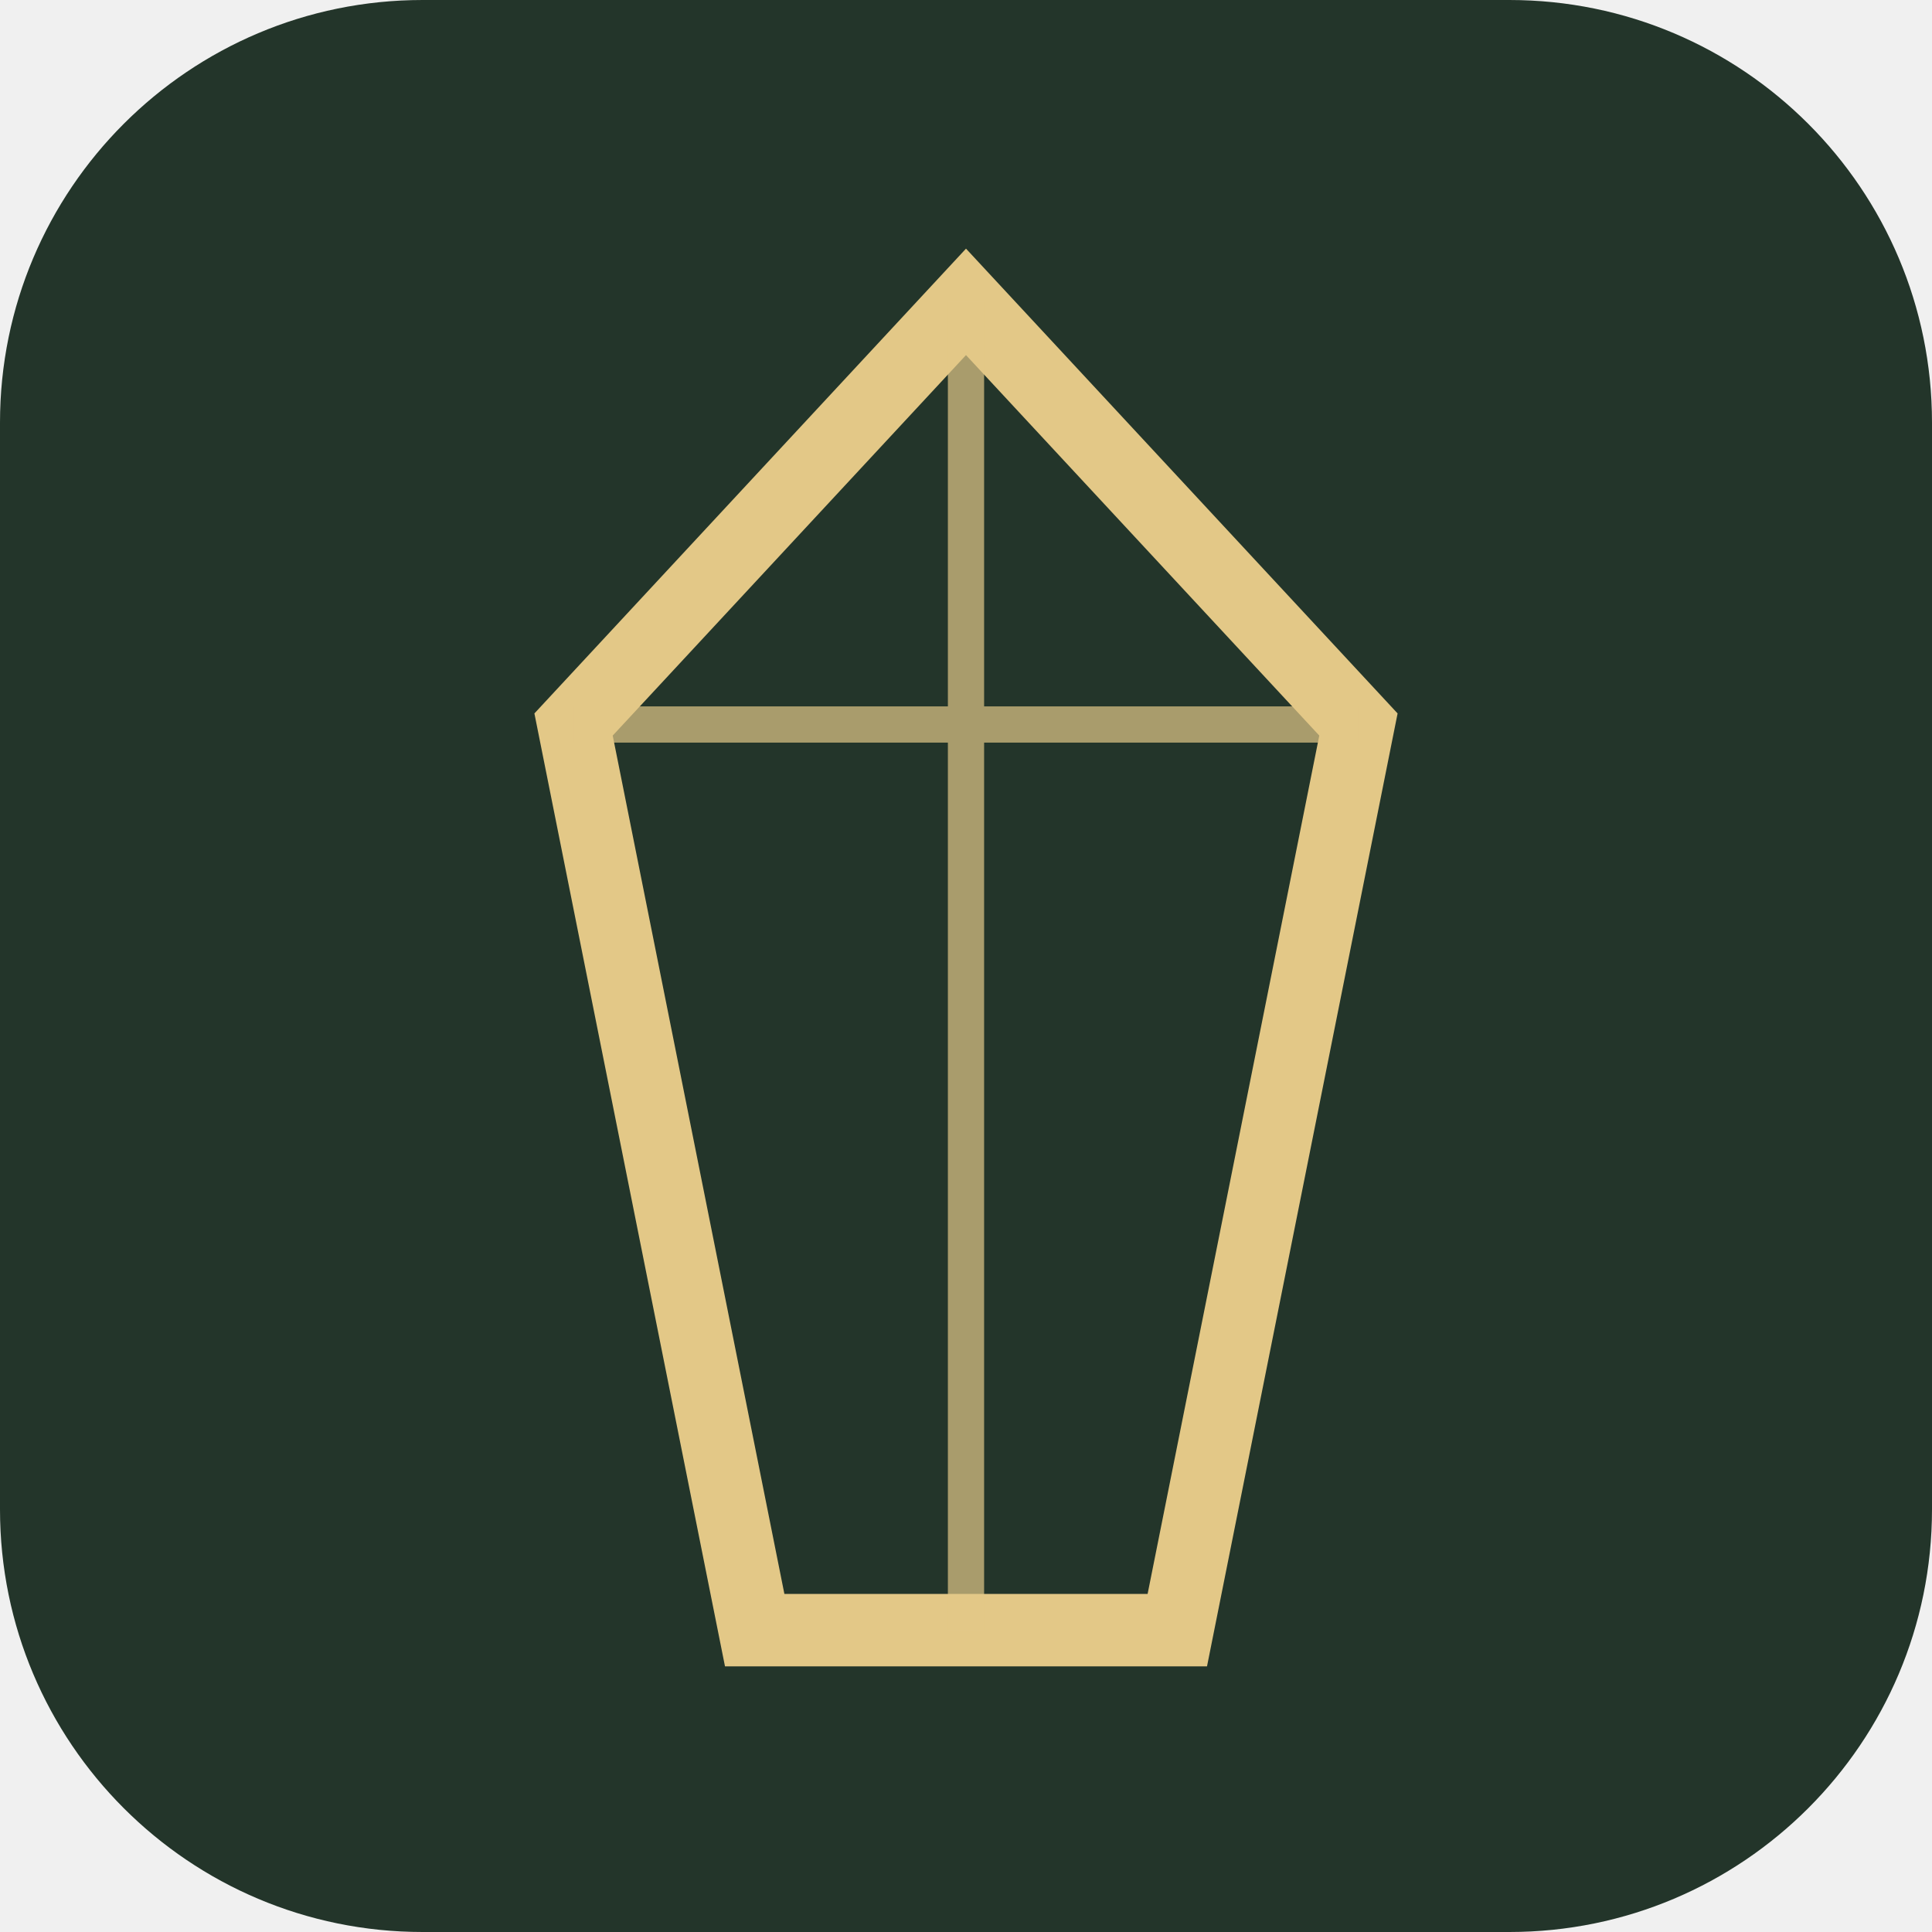
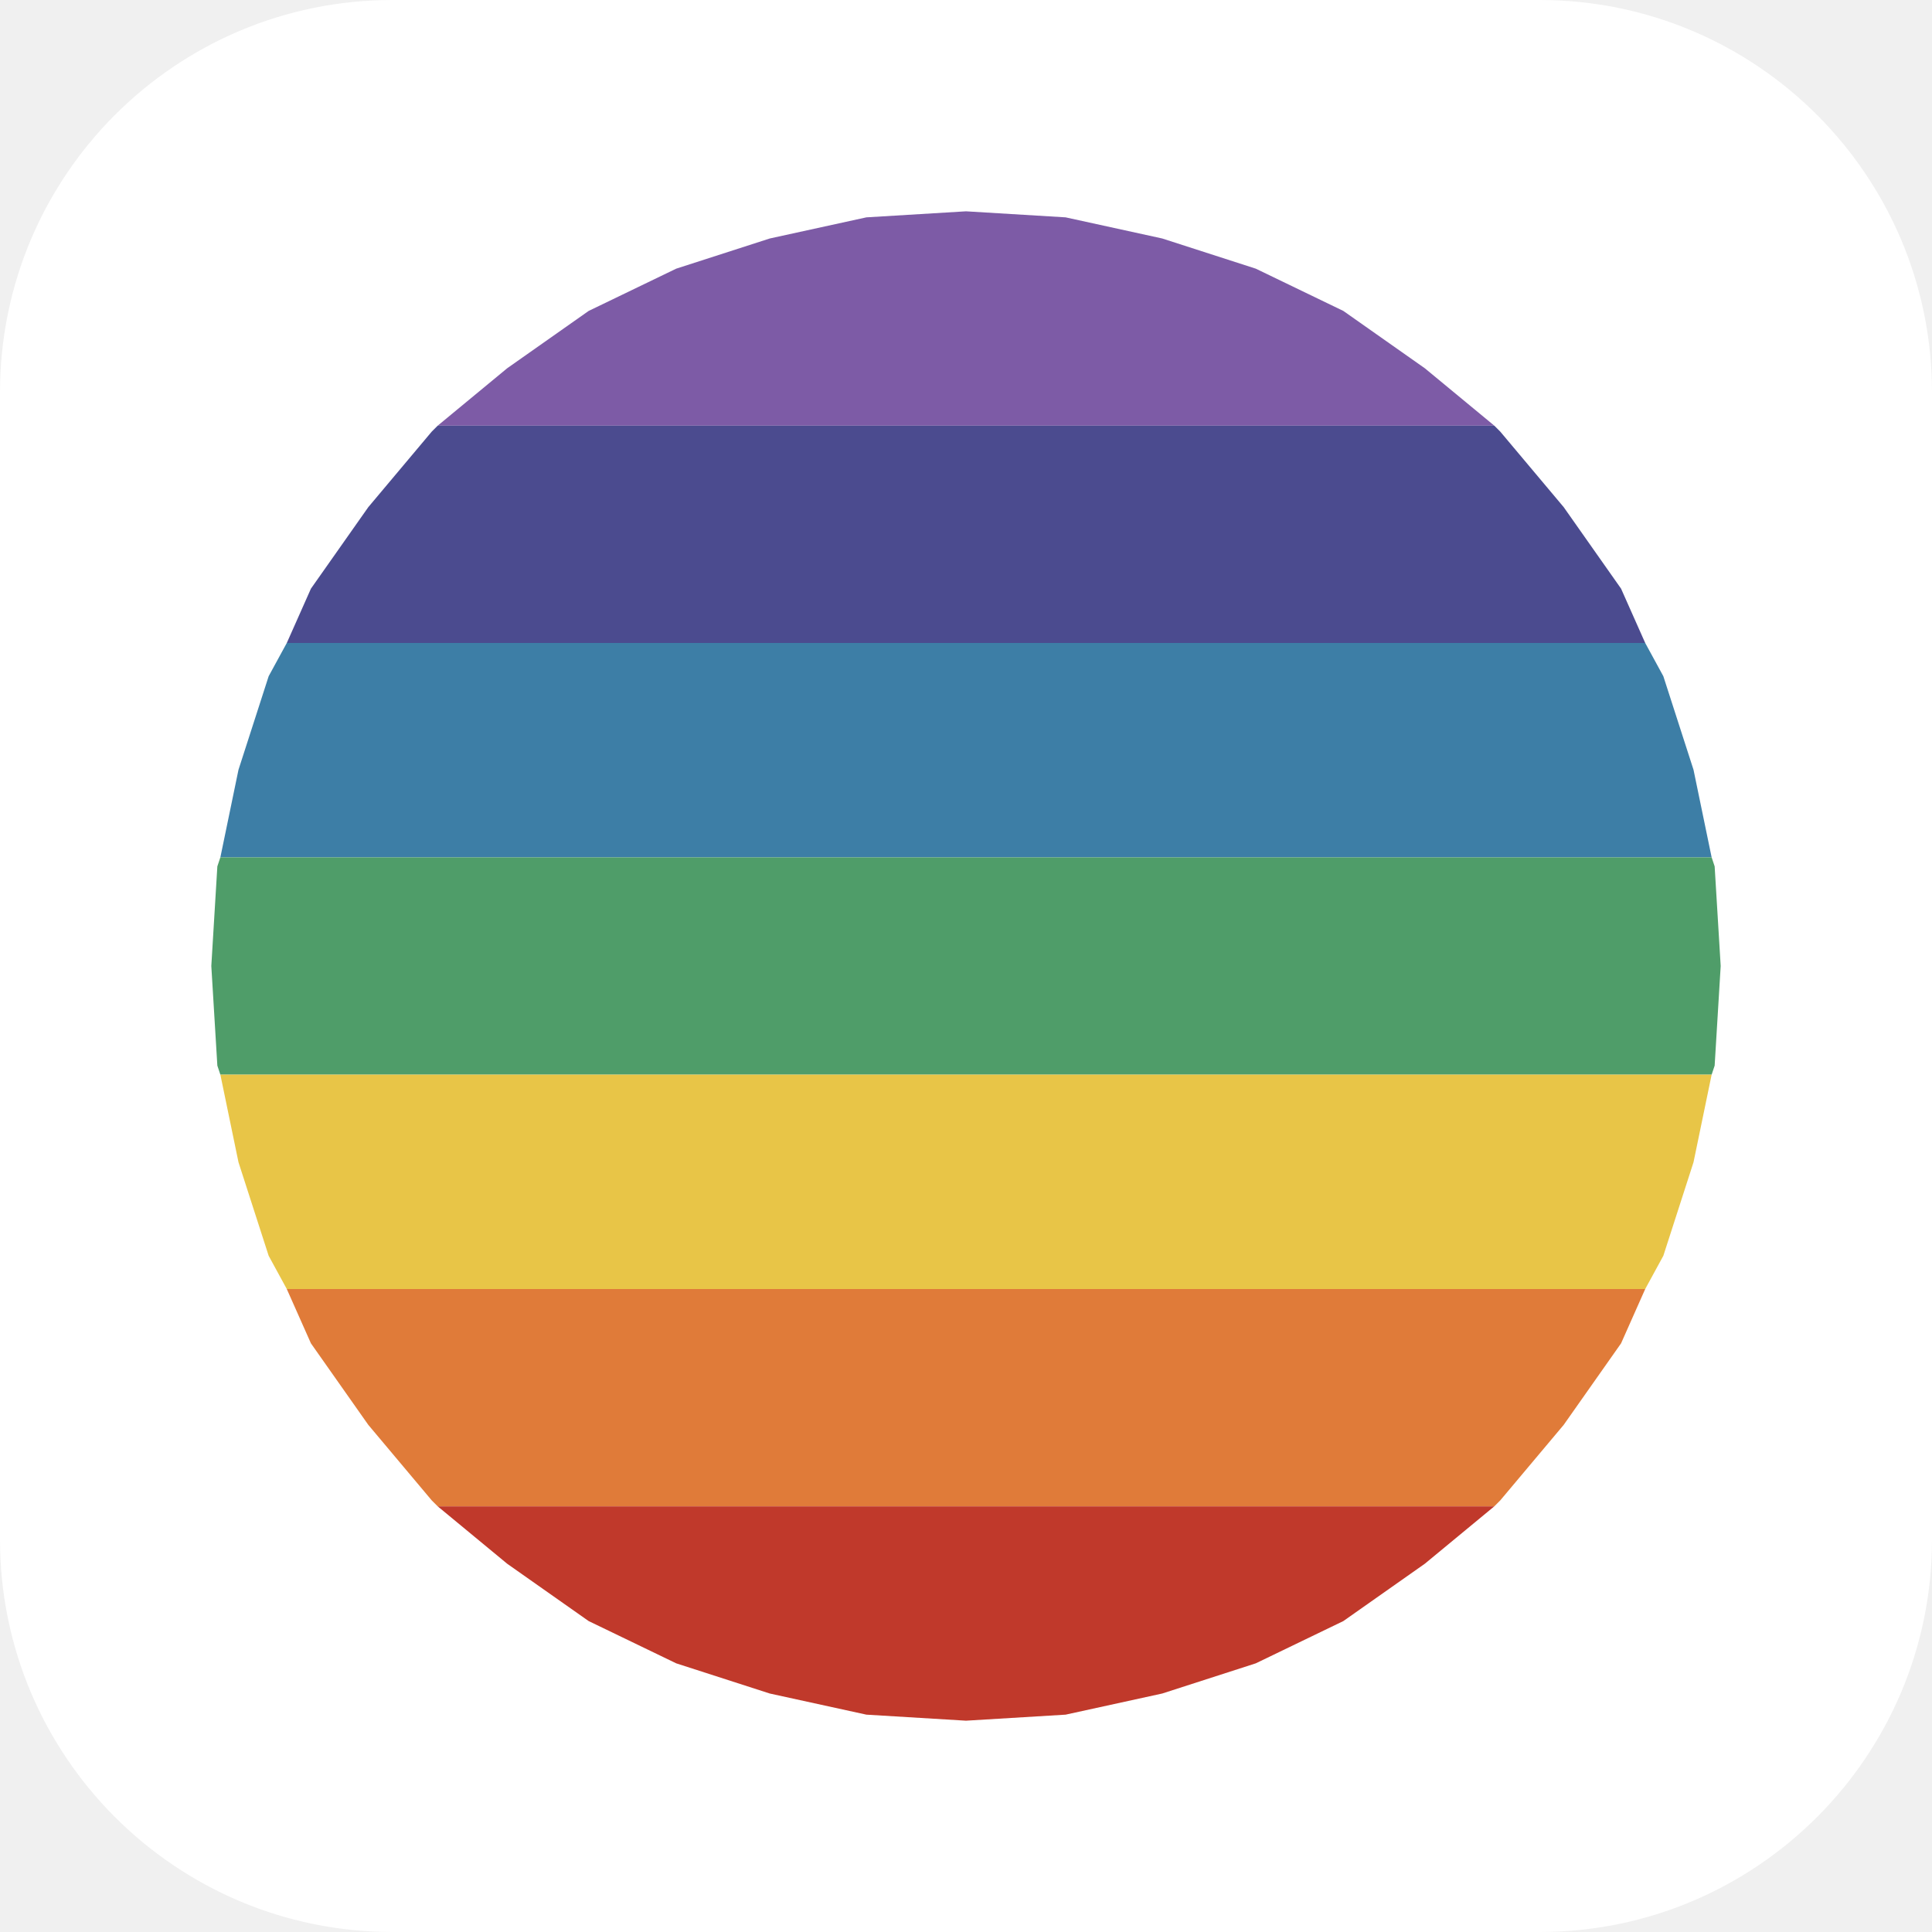
- <svg xmlns="http://www.w3.org/2000/svg" viewBox="0 0 64 64">
-   <rect width="64" height="64" rx="14" fill="#23352a" />
-   <path d="M32 10 L45 24 L39 54 L25 54 L19 24 Z" fill="none" stroke="#e3c887" stroke-width="2.4" />
-   <path d="M19 24 L45 24 M32 10 L32 54" stroke="#e3c887" stroke-width="1.2" opacity=".7" />
+ <svg xmlns="http://www.w3.org/2000/svg" viewBox="0 0 64 64" width="64" height="64">
+   <rect width="64" height="64" rx="13" fill="#ffffff" />
+   <path d="M47.2 12.2 L44.5 10.3 L41.6 8.9 L38.5 7.9 L35.3 7.2 L32.0 7.0 L28.7 7.2 L25.5 7.9 L22.4 8.9 L19.5 10.3 L16.8 12.2 L14.5 14.1 L49.5 14.1 Z" fill="#7d5ba6" />
+   <path d="M53.7 19.5 L51.8 16.8 L49.7 14.3 L49.5 14.1 L14.5 14.1 L14.3 14.3 L12.2 16.8 L10.3 19.5 L9.5 21.3 L54.5 21.3 Z" fill="#4b4b8f" />
+   <path d="M56.1 25.5 L55.1 22.4 L54.5 21.3 L9.5 21.3 L8.9 22.4 L7.9 25.5 L7.3 28.4 L56.7 28.4 Z" fill="#3d7ea6" />
+   <path d="M56.8 28.7 L56.7 28.4 L7.3 28.4 L7.2 28.7 L7.0 32.0 L7.2 35.3 L7.3 35.6 L56.7 35.6 L56.8 35.3 L57.0 32.0 Z" fill="#4f9d69" />
+   <path d="M7.9 38.5 L8.9 41.6 L9.5 42.7 L54.5 42.7 L55.1 41.6 L56.1 38.5 L56.7 35.6 L7.3 35.6 Z" fill="#e8c547" />
+   <path d="M10.3 44.5 L12.2 47.2 L14.3 49.7 L14.5 49.9 L49.5 49.9 L49.7 49.7 L51.8 47.2 L53.7 44.5 L54.5 42.7 L9.5 42.7 Z" fill="#e07b39" />
+   <path d="M16.8 51.8 L19.5 53.7 L22.4 55.1 L25.5 56.1 L28.7 56.8 L32.0 57.0 L35.3 56.8 L38.5 56.1 L41.6 55.1 L44.5 53.7 L47.2 51.8 L49.5 49.9 L14.5 49.9 Z" fill="#c0392b" />
</svg>
